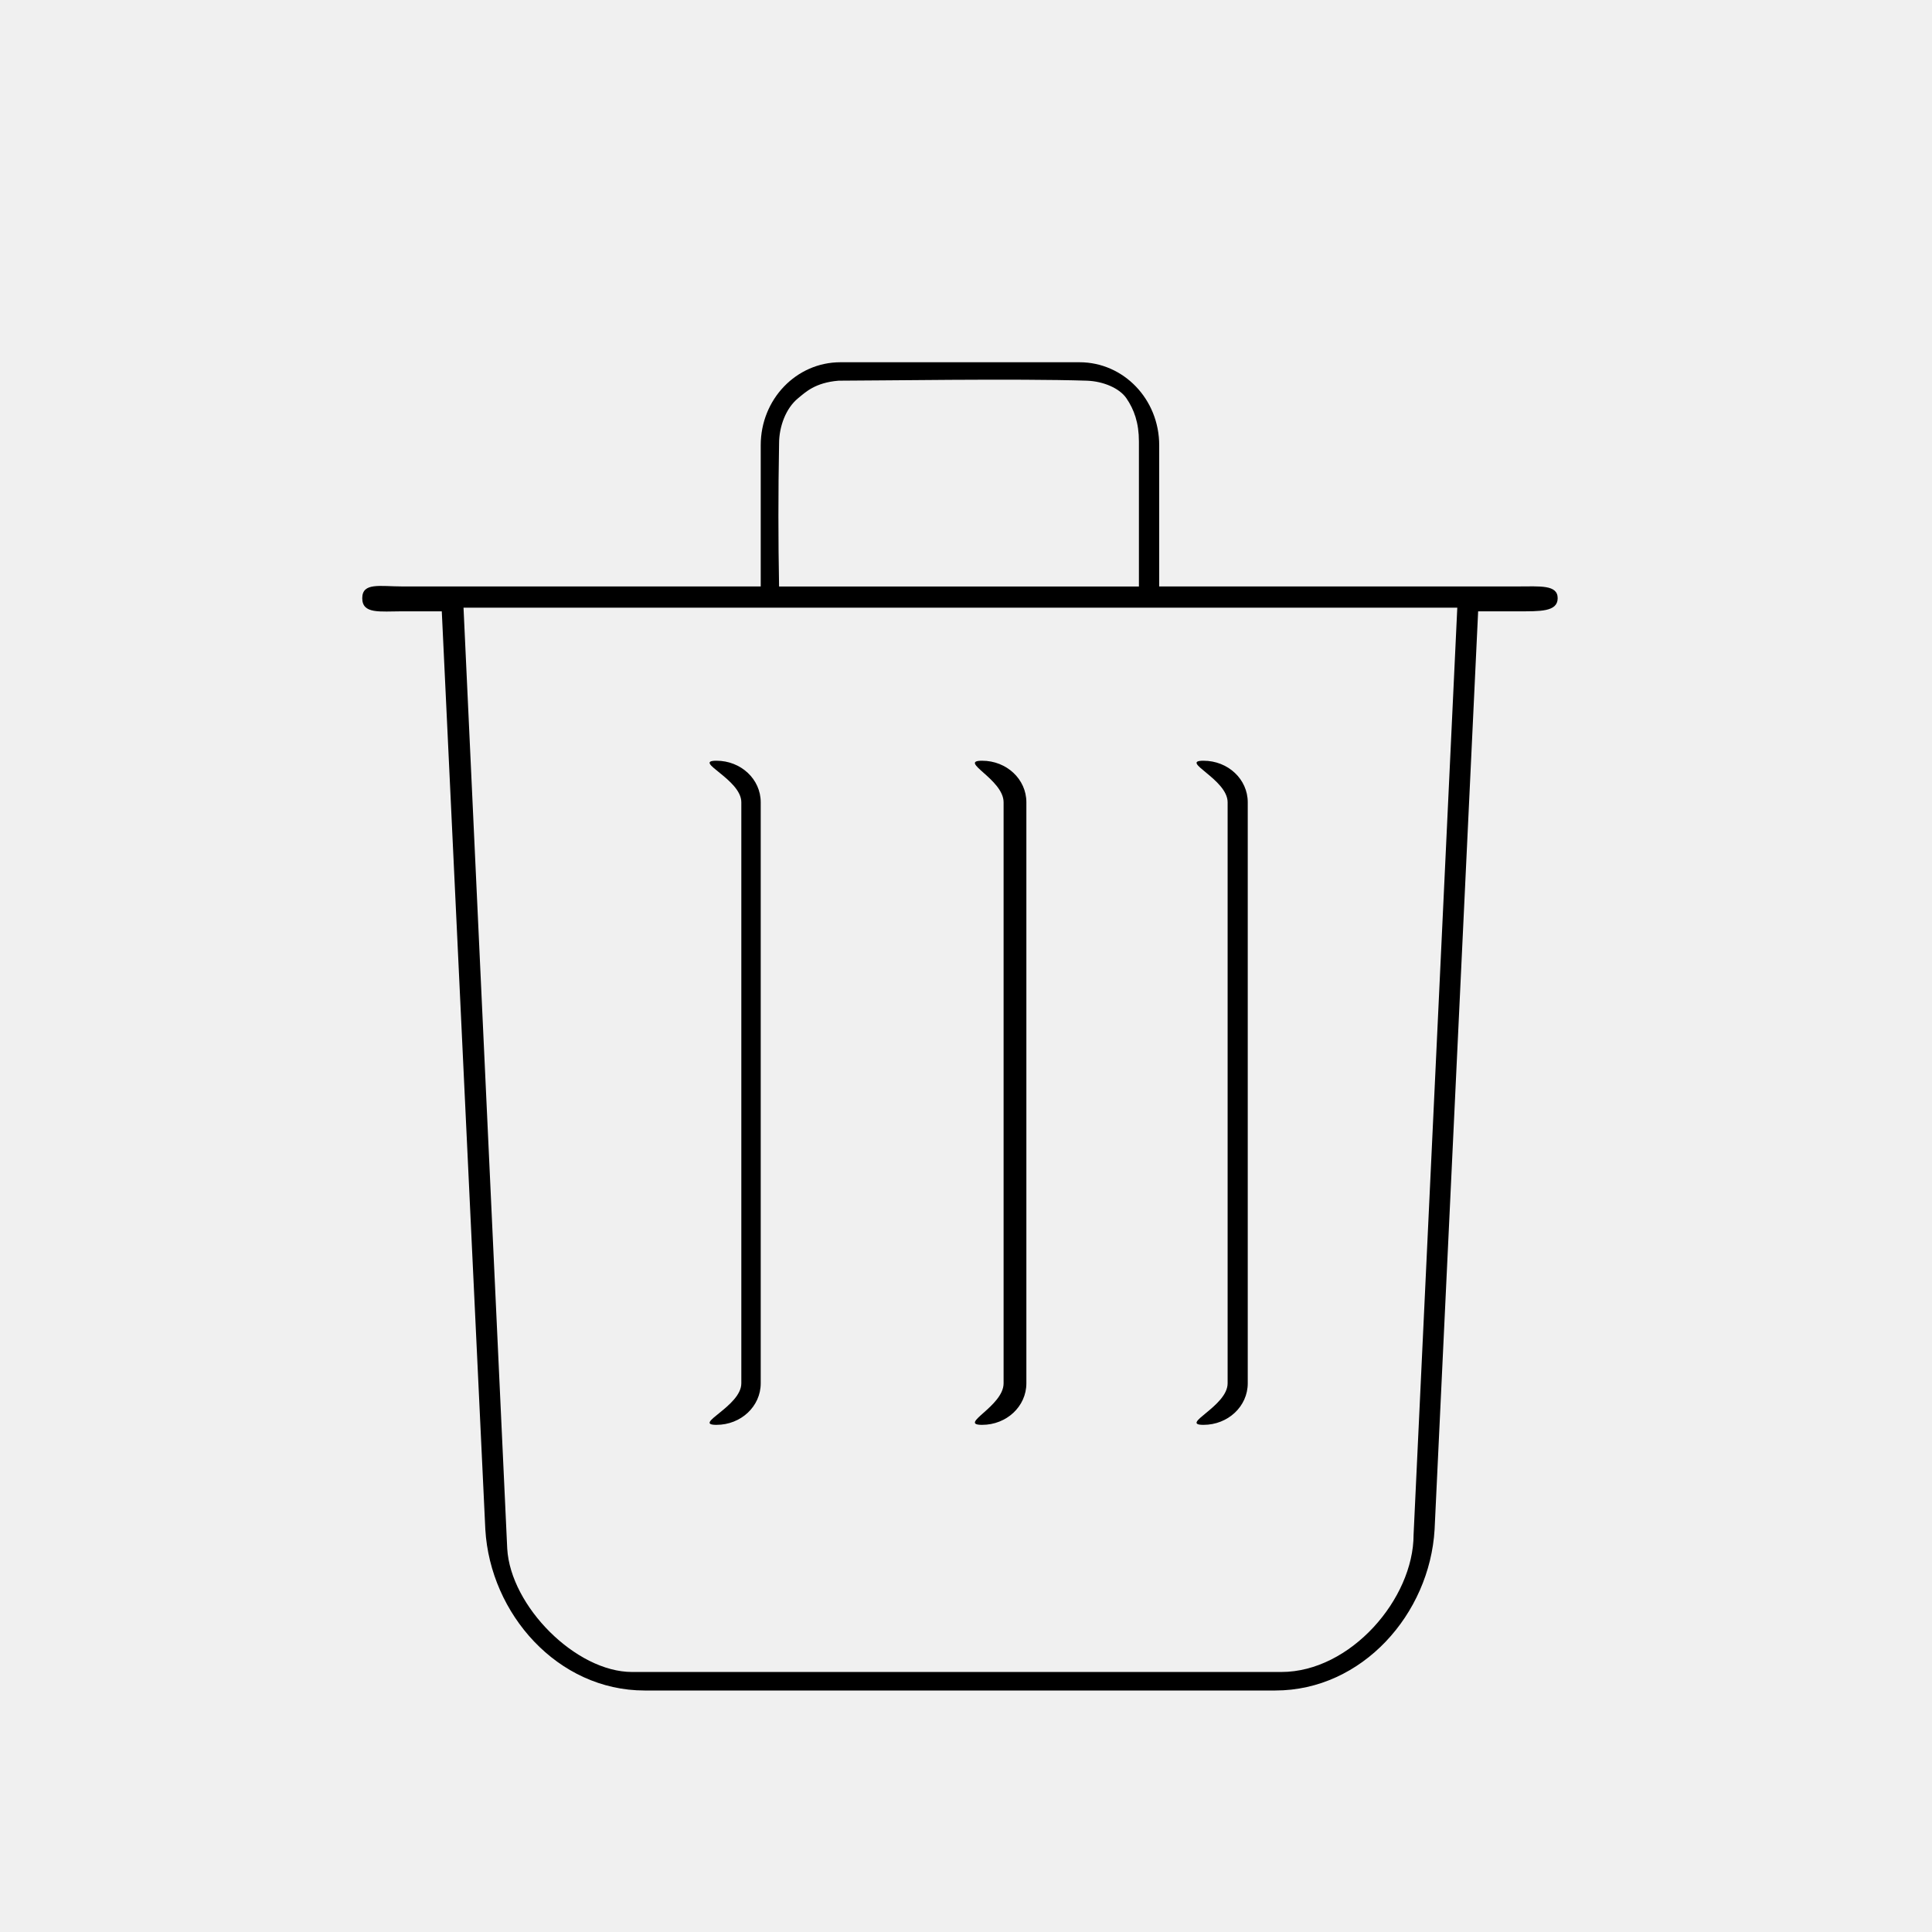
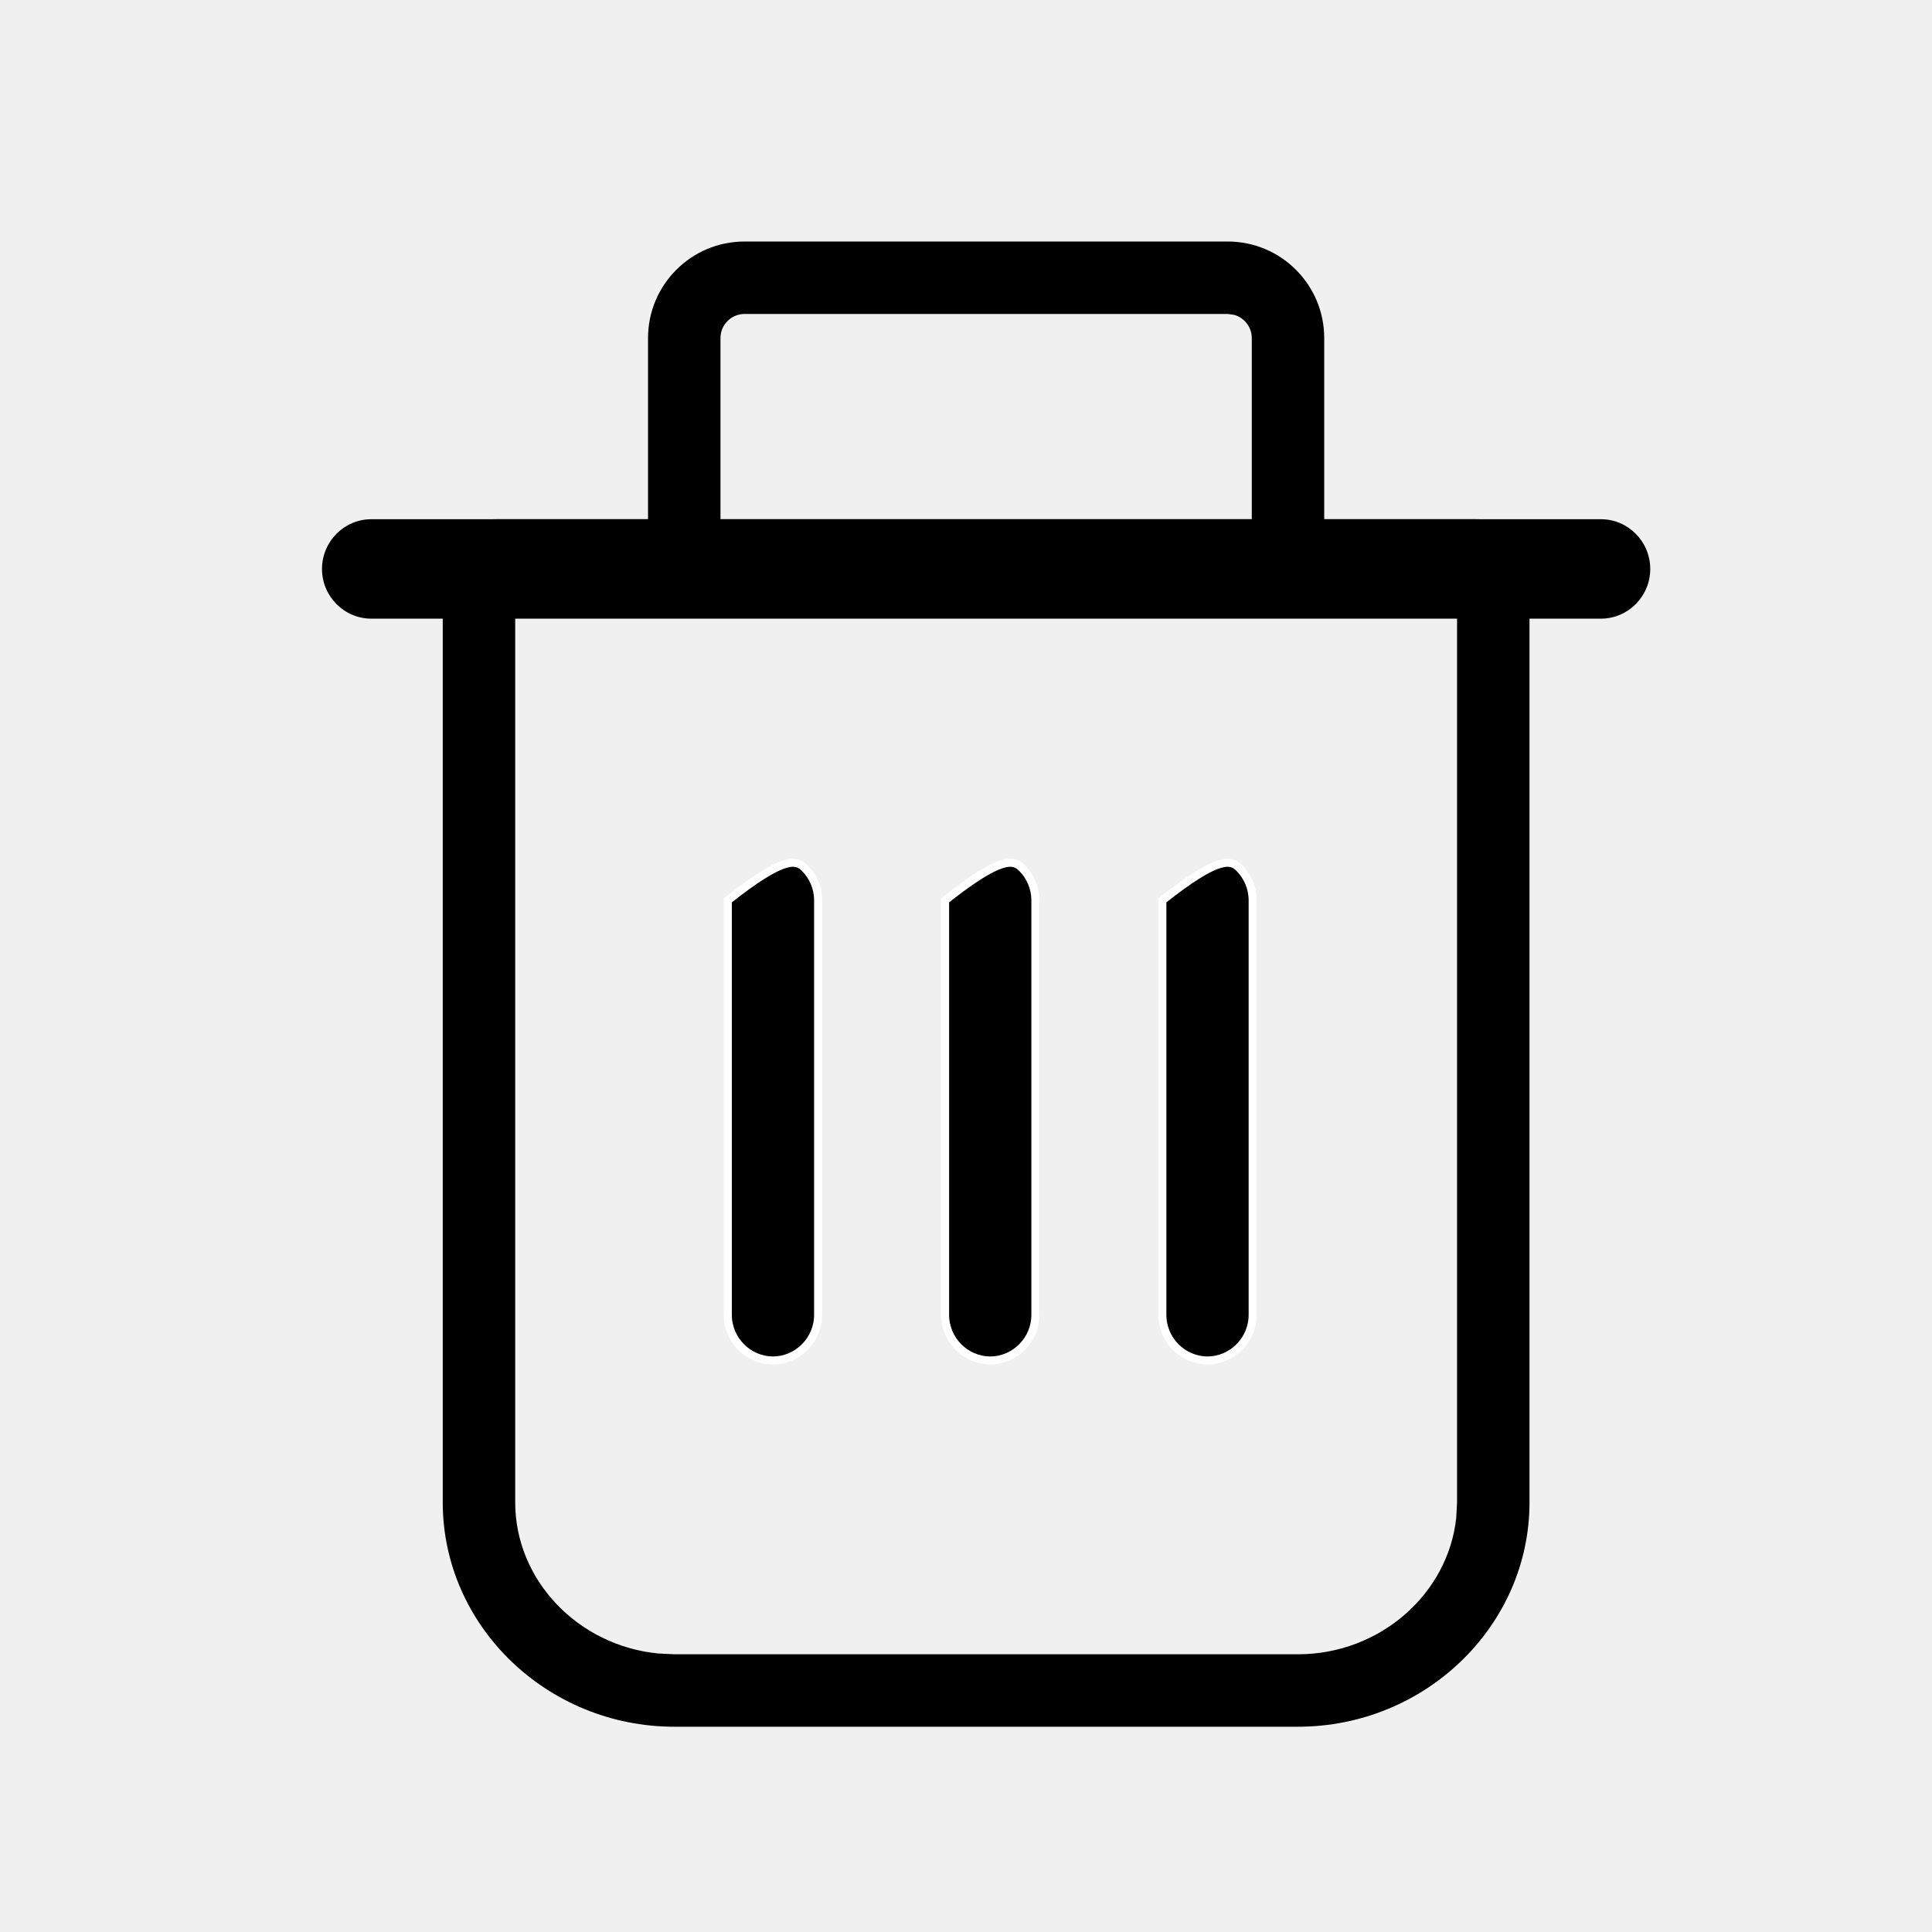
<svg xmlns="http://www.w3.org/2000/svg" width="24px" height="24px" viewBox="0 0 24 24" version="1.1">
  <g id="页面-1" stroke="none" stroke-width="1" fill="none" fill-rule="evenodd">
    <g id="user-trash-full">
      <rect id="矩形" x="0" y="0" width="24" height="24" />
-       <path d="M9.45,5.531 L9.45,7.285 L4.995,7.285 C4.721,7.285 4.5,7.232 4.5,7.431 C4.5,7.631 4.721,7.594 4.995,7.594 L5.488,7.594 L6.029,19 C6.09,20.047 6.927,21 8.008,21 L15.842,21 C16.923,21 17.76,20.047 17.821,19 L18.362,7.594 L18.855,7.594 C19.129,7.594 19.35,7.602 19.35,7.431 C19.35,7.261 19.129,7.285 18.855,7.285 L14.4,7.285 L14.4,5.531 C14.4,4.96 13.958,4.5 13.41,4.5 L10.44,4.5 C9.892,4.5 9.45,4.96 9.45,5.531 Z M9.913,4.948 C10.006,4.872 10.125,4.753 10.417,4.729 C10.885,4.729 12.633,4.701 13.5,4.729 C13.708,4.736 13.909,4.824 13.993,4.948 C14.088,5.087 14.148,5.252 14.148,5.484 C14.148,5.766 14.148,6.367 14.148,7.286 L9.678,7.286 C9.667,6.71 9.667,6.118 9.678,5.509 C9.678,5.297 9.763,5.071 9.913,4.948 Z M6.7,7.549 L18.103,7.549 L17.56,19.065 C17.56,19.861 16.776,20.77 15.917,20.77 C15.344,20.77 12.656,20.77 7.852,20.77 C7.154,20.77 6.343,19.953 6.301,19.239 L5.758,7.549 L6.7,7.549 Z M8.9,9.45 C8.595,9.45 9.209,9.68 9.209,9.966 L9.209,17.184 C9.209,17.47 8.595,17.7 8.9,17.7 C9.205,17.7 9.45,17.47 9.45,17.184 L9.45,9.966 C9.45,9.68 9.205,9.45 8.9,9.45 Z M12.2,9.45 C11.895,9.45 12.467,9.68 12.467,9.966 L12.467,17.184 C12.467,17.47 11.895,17.7 12.2,17.7 C12.505,17.7 12.75,17.47 12.75,17.184 L12.75,9.966 C12.75,9.68 12.505,9.45 12.2,9.45 Z M14.95,9.45 C14.645,9.45 15.25,9.68 15.25,9.966 L15.25,17.184 C15.25,17.47 14.645,17.7 14.95,17.7 C15.255,17.7 15.5,17.47 15.5,17.184 L15.5,9.966 C15.5,9.68 15.255,9.45 14.95,9.45 Z" id="形状" fill="#000000" fill-rule="nonzero" />
+       <g id="changyong_lajitong" transform="translate(4, 3)" fill="#000000" fill-rule="nonzero">
+         <path d="M14.336,3.45 C14.701,3.45 15,3.739 15,4.093 L15,15.664 C15,17.196 13.705,18.45 12.123,18.45 L4.377,18.45 C2.795,18.45 1.5,17.196 1.5,15.664 L1.5,4.093 C1.5,3.739 1.799,3.45 2.164,3.45 L14.336,3.45 Z M14.1,4.35 L2.4,4.35 L2.4,15.664 C2.4,16.628 3.178,17.442 4.175,17.54 L4.377,17.55 L12.123,17.55 C13.146,17.55 13.989,16.797 14.09,15.855 L14.1,15.664 L14.1,4.35 Z" id="路径" />
+         <path d="M7.74,8.185 C8.442,7.629 8.593,7.679 8.697,7.784 C8.799,7.887 8.862,8.029 8.862,8.185 L8.862,8.185 L8.862,13.332 C8.862,13.489 8.799,13.63 8.697,13.733 C8.595,13.836 8.455,13.9 8.301,13.9 C8.147,13.9 8.007,13.836 7.905,13.733 C7.803,13.63 7.74,13.489 7.74,13.332 L7.74,13.332 Z M5.041,8.185 C5.743,7.629 5.894,7.679 5.998,7.784 C6.1,7.887 6.163,8.029 6.163,8.185 L6.163,8.185 L6.163,13.332 C6.163,13.489 6.1,13.63 5.998,13.733 C5.896,13.836 5.756,13.9 5.602,13.9 C5.448,13.9 5.307,13.836 5.206,13.733 C5.104,13.63 5.041,13.489 5.041,13.332 L5.041,13.332 Z M10.439,8.185 C11.141,7.629 11.292,7.679 11.396,7.784 C11.498,7.887 11.561,8.029 11.561,8.185 L11.561,8.185 L11.561,13.332 C11.561,13.489 11.498,13.63 11.396,13.733 C11.294,13.836 11.154,13.9 11,13.9 C10.846,13.9 10.706,13.836 10.604,13.733 C10.502,13.63 10.439,13.489 10.439,13.332 L10.439,13.332 Z" id="形状" stroke="#FFFFFF" stroke-width="0.1" />
+         <path d="M15.889,4.685 L0.611,4.685 C0.275,4.685 0,4.407 0,4.068 C0,3.728 0.275,3.45 0.611,3.45 L15.889,3.45 C16.225,3.45 16.5,3.728 16.5,4.068 C16.5,4.407 16.225,4.685 15.889,4.685 Z" id="路径" />
+         <path d="M11.25,0 L5.25,0 C4.587,0 4.05,0.537 4.05,1.2 L4.05,4.518 L12.45,4.518 L12.45,1.2 C12.45,0.537 11.913,0 11.25,0 Z M11.25,0.9 L11.33,0.911 C11.457,0.946 11.55,1.062 11.55,1.2 L11.55,3.616 L4.95,3.616 L4.95,1.2 C4.95,1.034 5.084,0.9 5.25,0.9 L11.25,0.9 Z" id="矩形" />
+       </g>
    </g>
  </g>
</svg>
